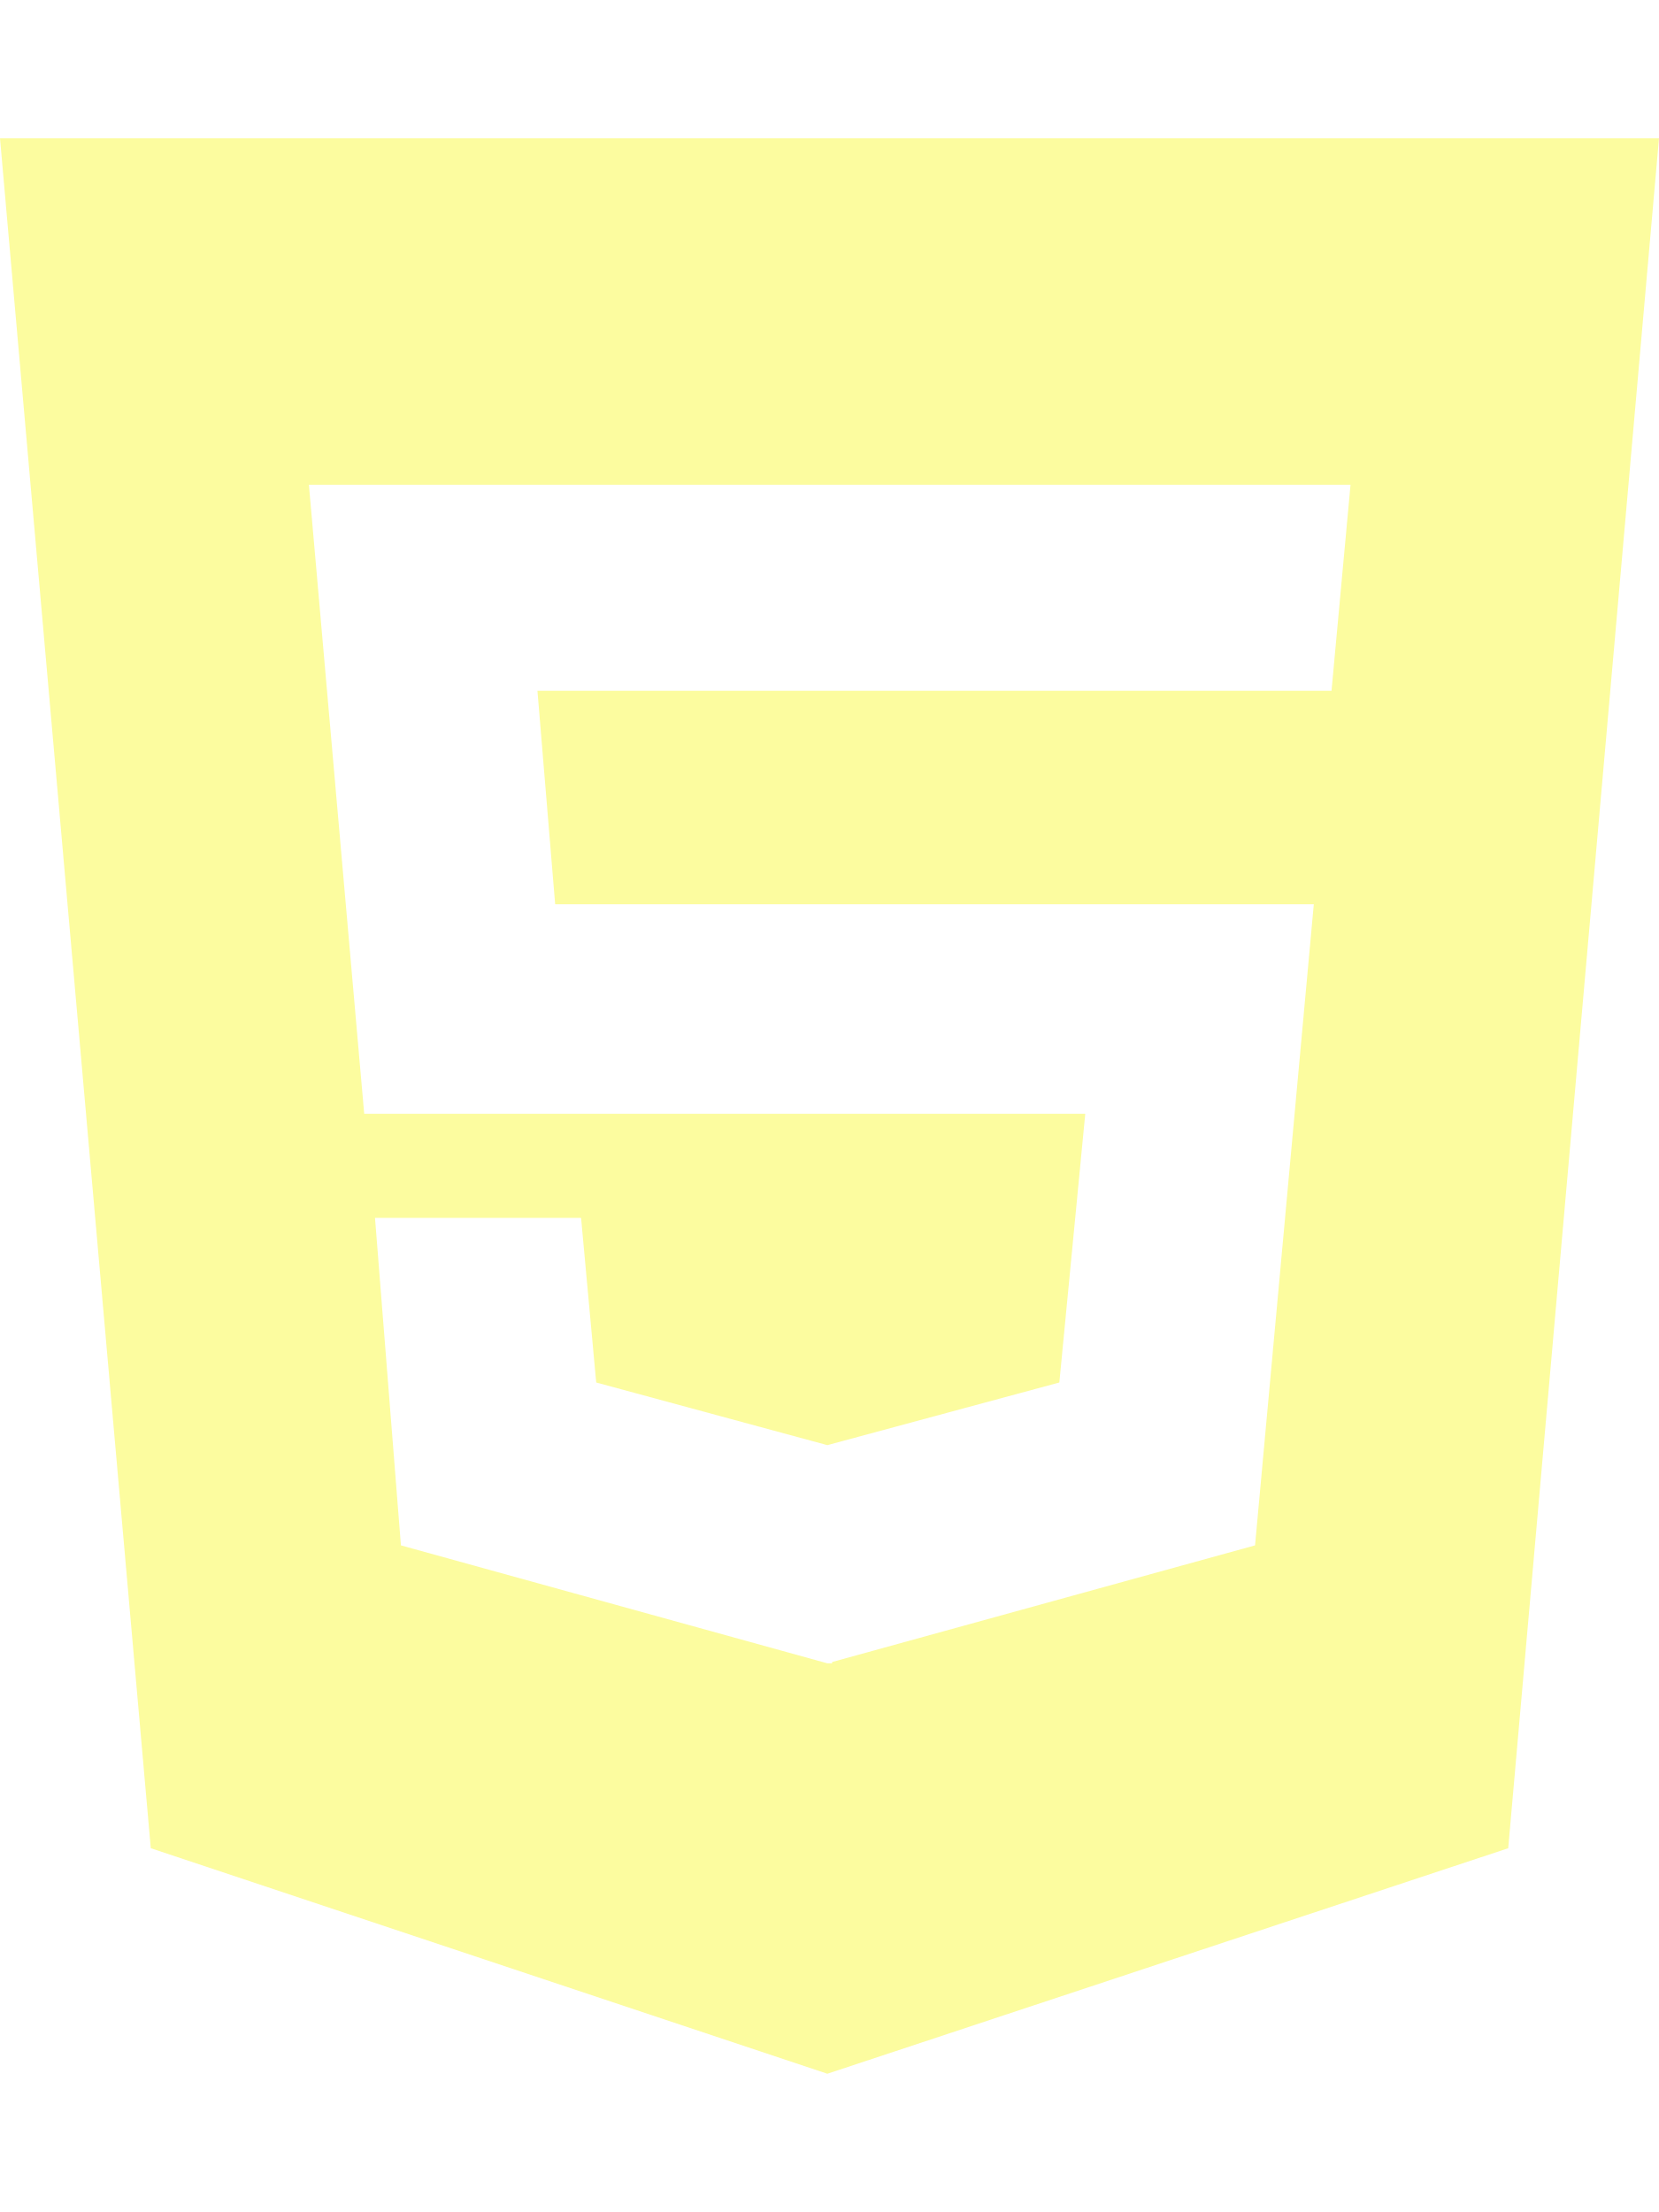
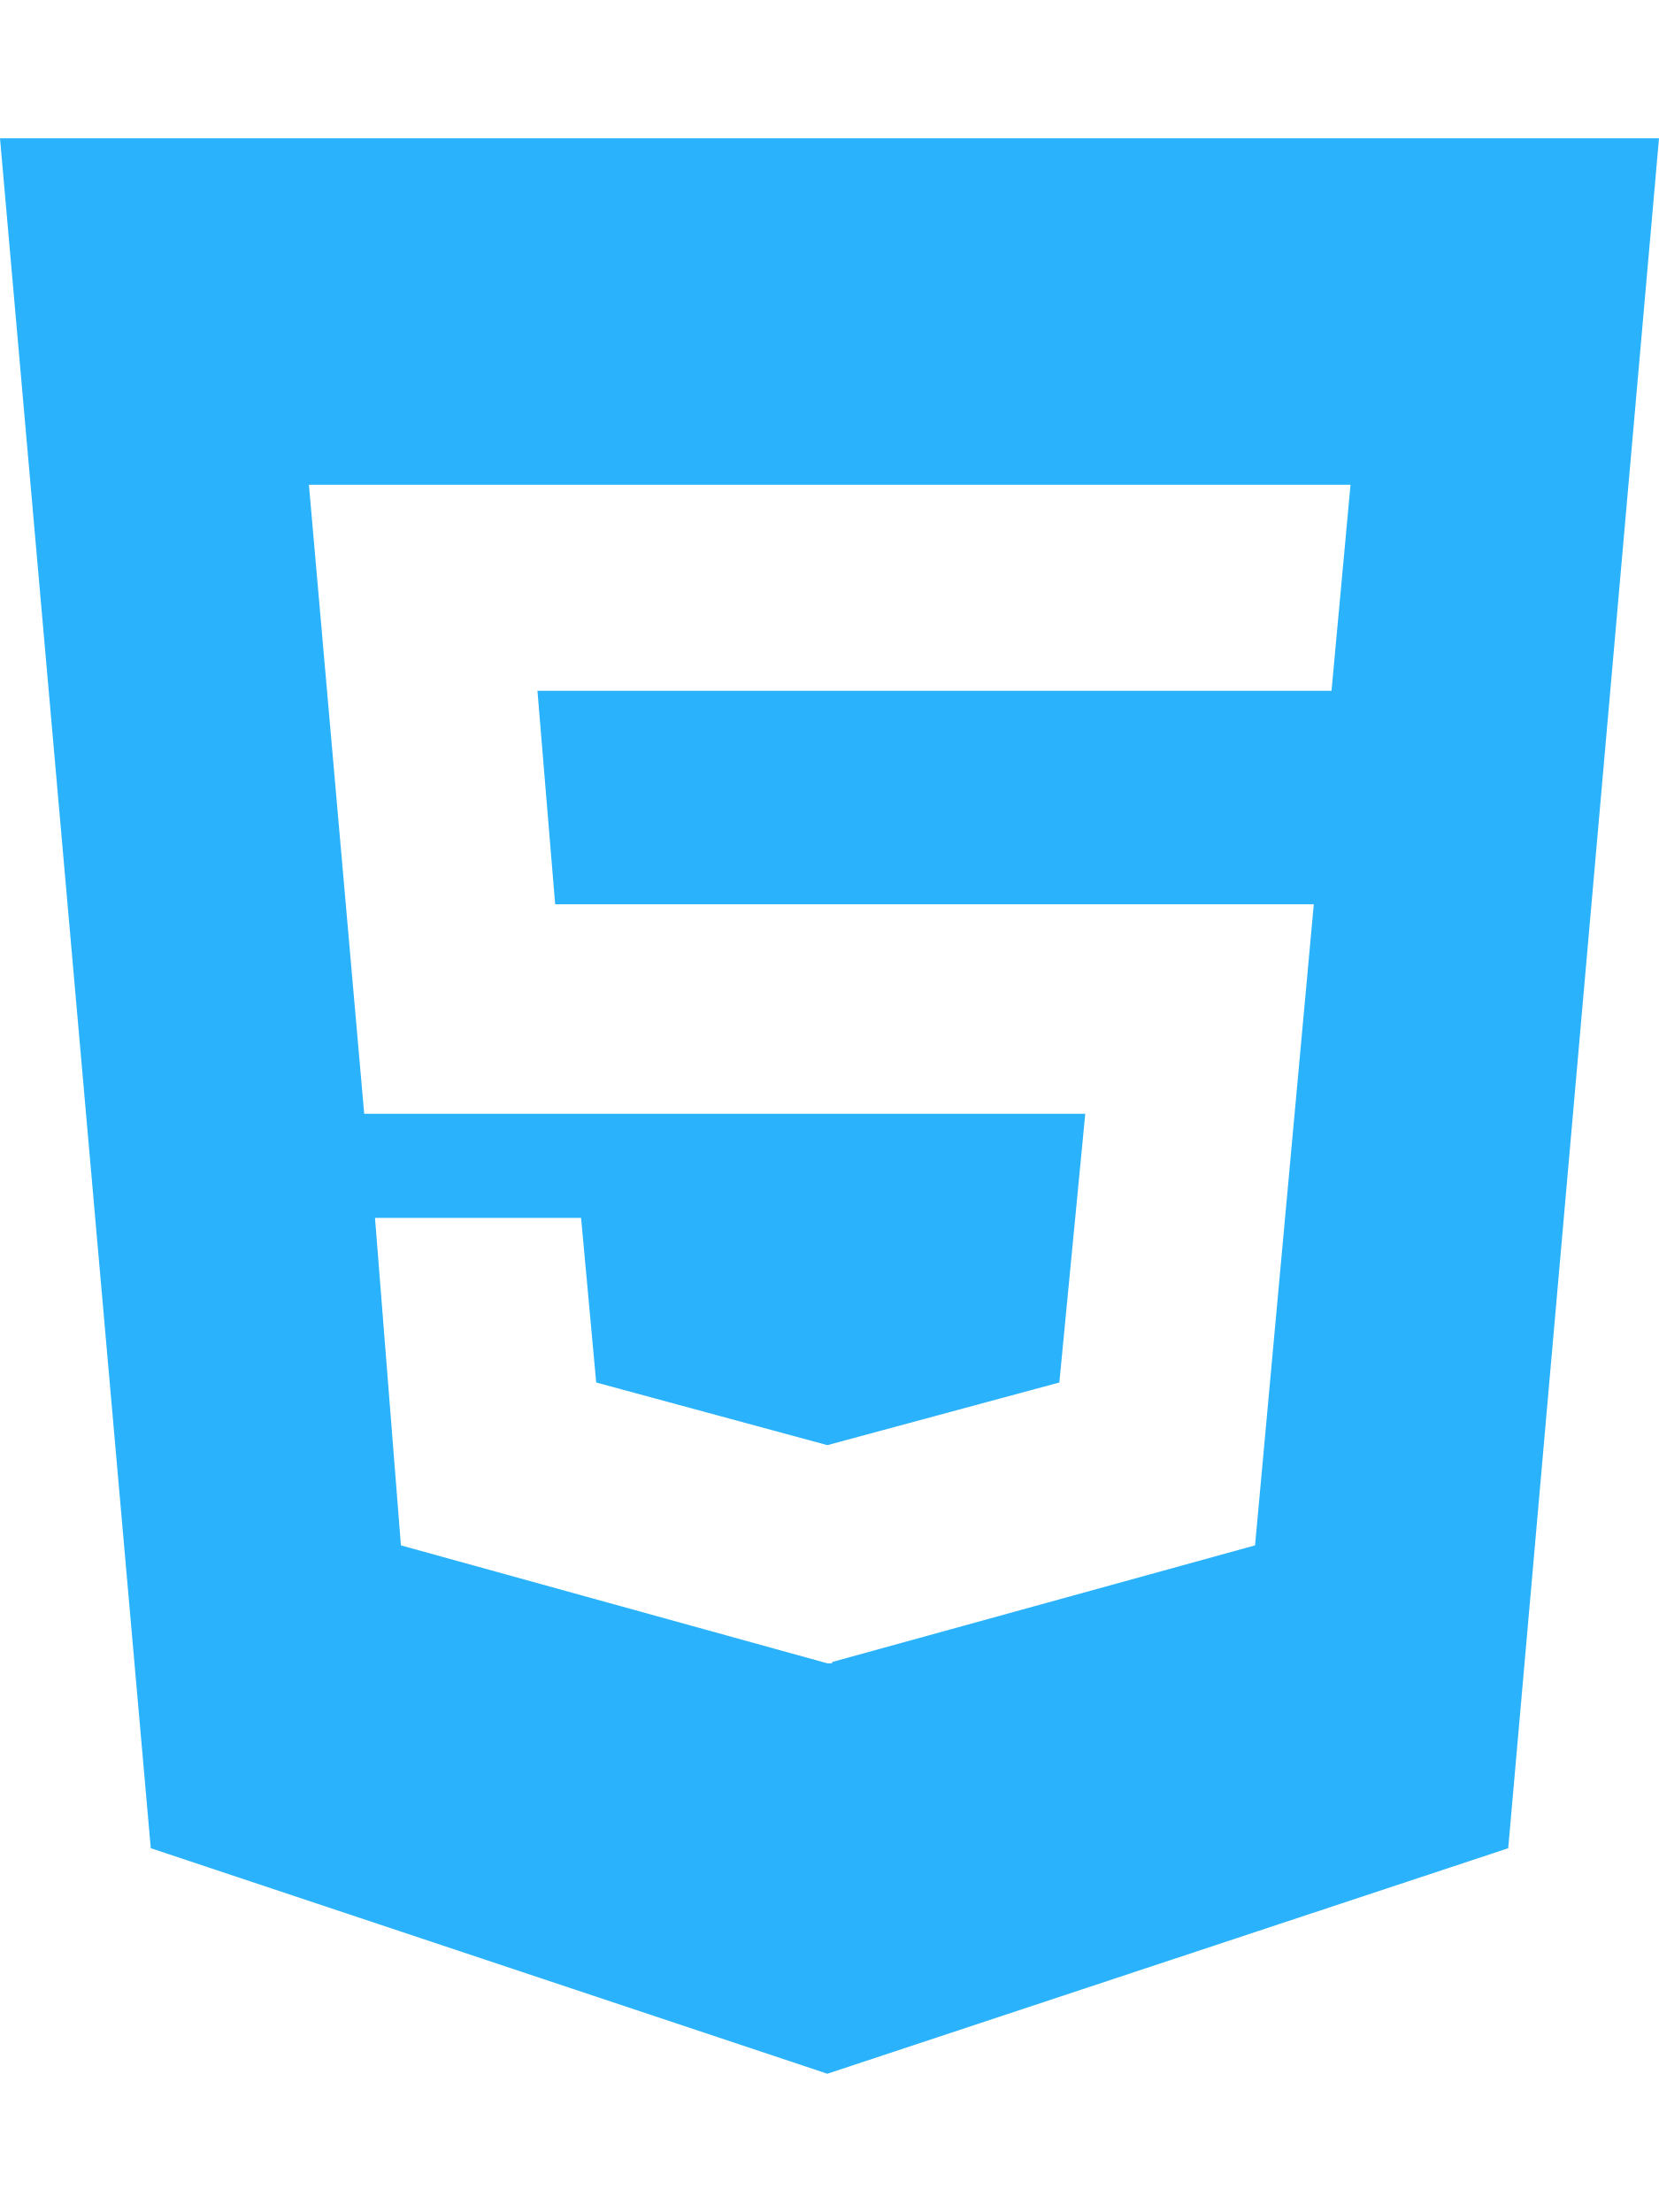
- <svg xmlns="http://www.w3.org/2000/svg" fill="#fcfc9f" viewBox="0 0 384 512">
+ <svg xmlns="http://www.w3.org/2000/svg" fill="#2ab3fc" viewBox="0 0 384 512">
  <path d="M0 32l34.9 395.8L191.5 480l157.6-52.2L384 32H0zm308.2 127.9H124.4l4.1 49.4h175.6l-13.6 148.4-97.9 27v.3h-1.1l-98.7-27.3-6-75.8h47.7L138 320l53.5 14.5 53.7-14.5 6-62.2H84.3L71.5 112.2h241.1l-4.4 47.7z" />
</svg>
